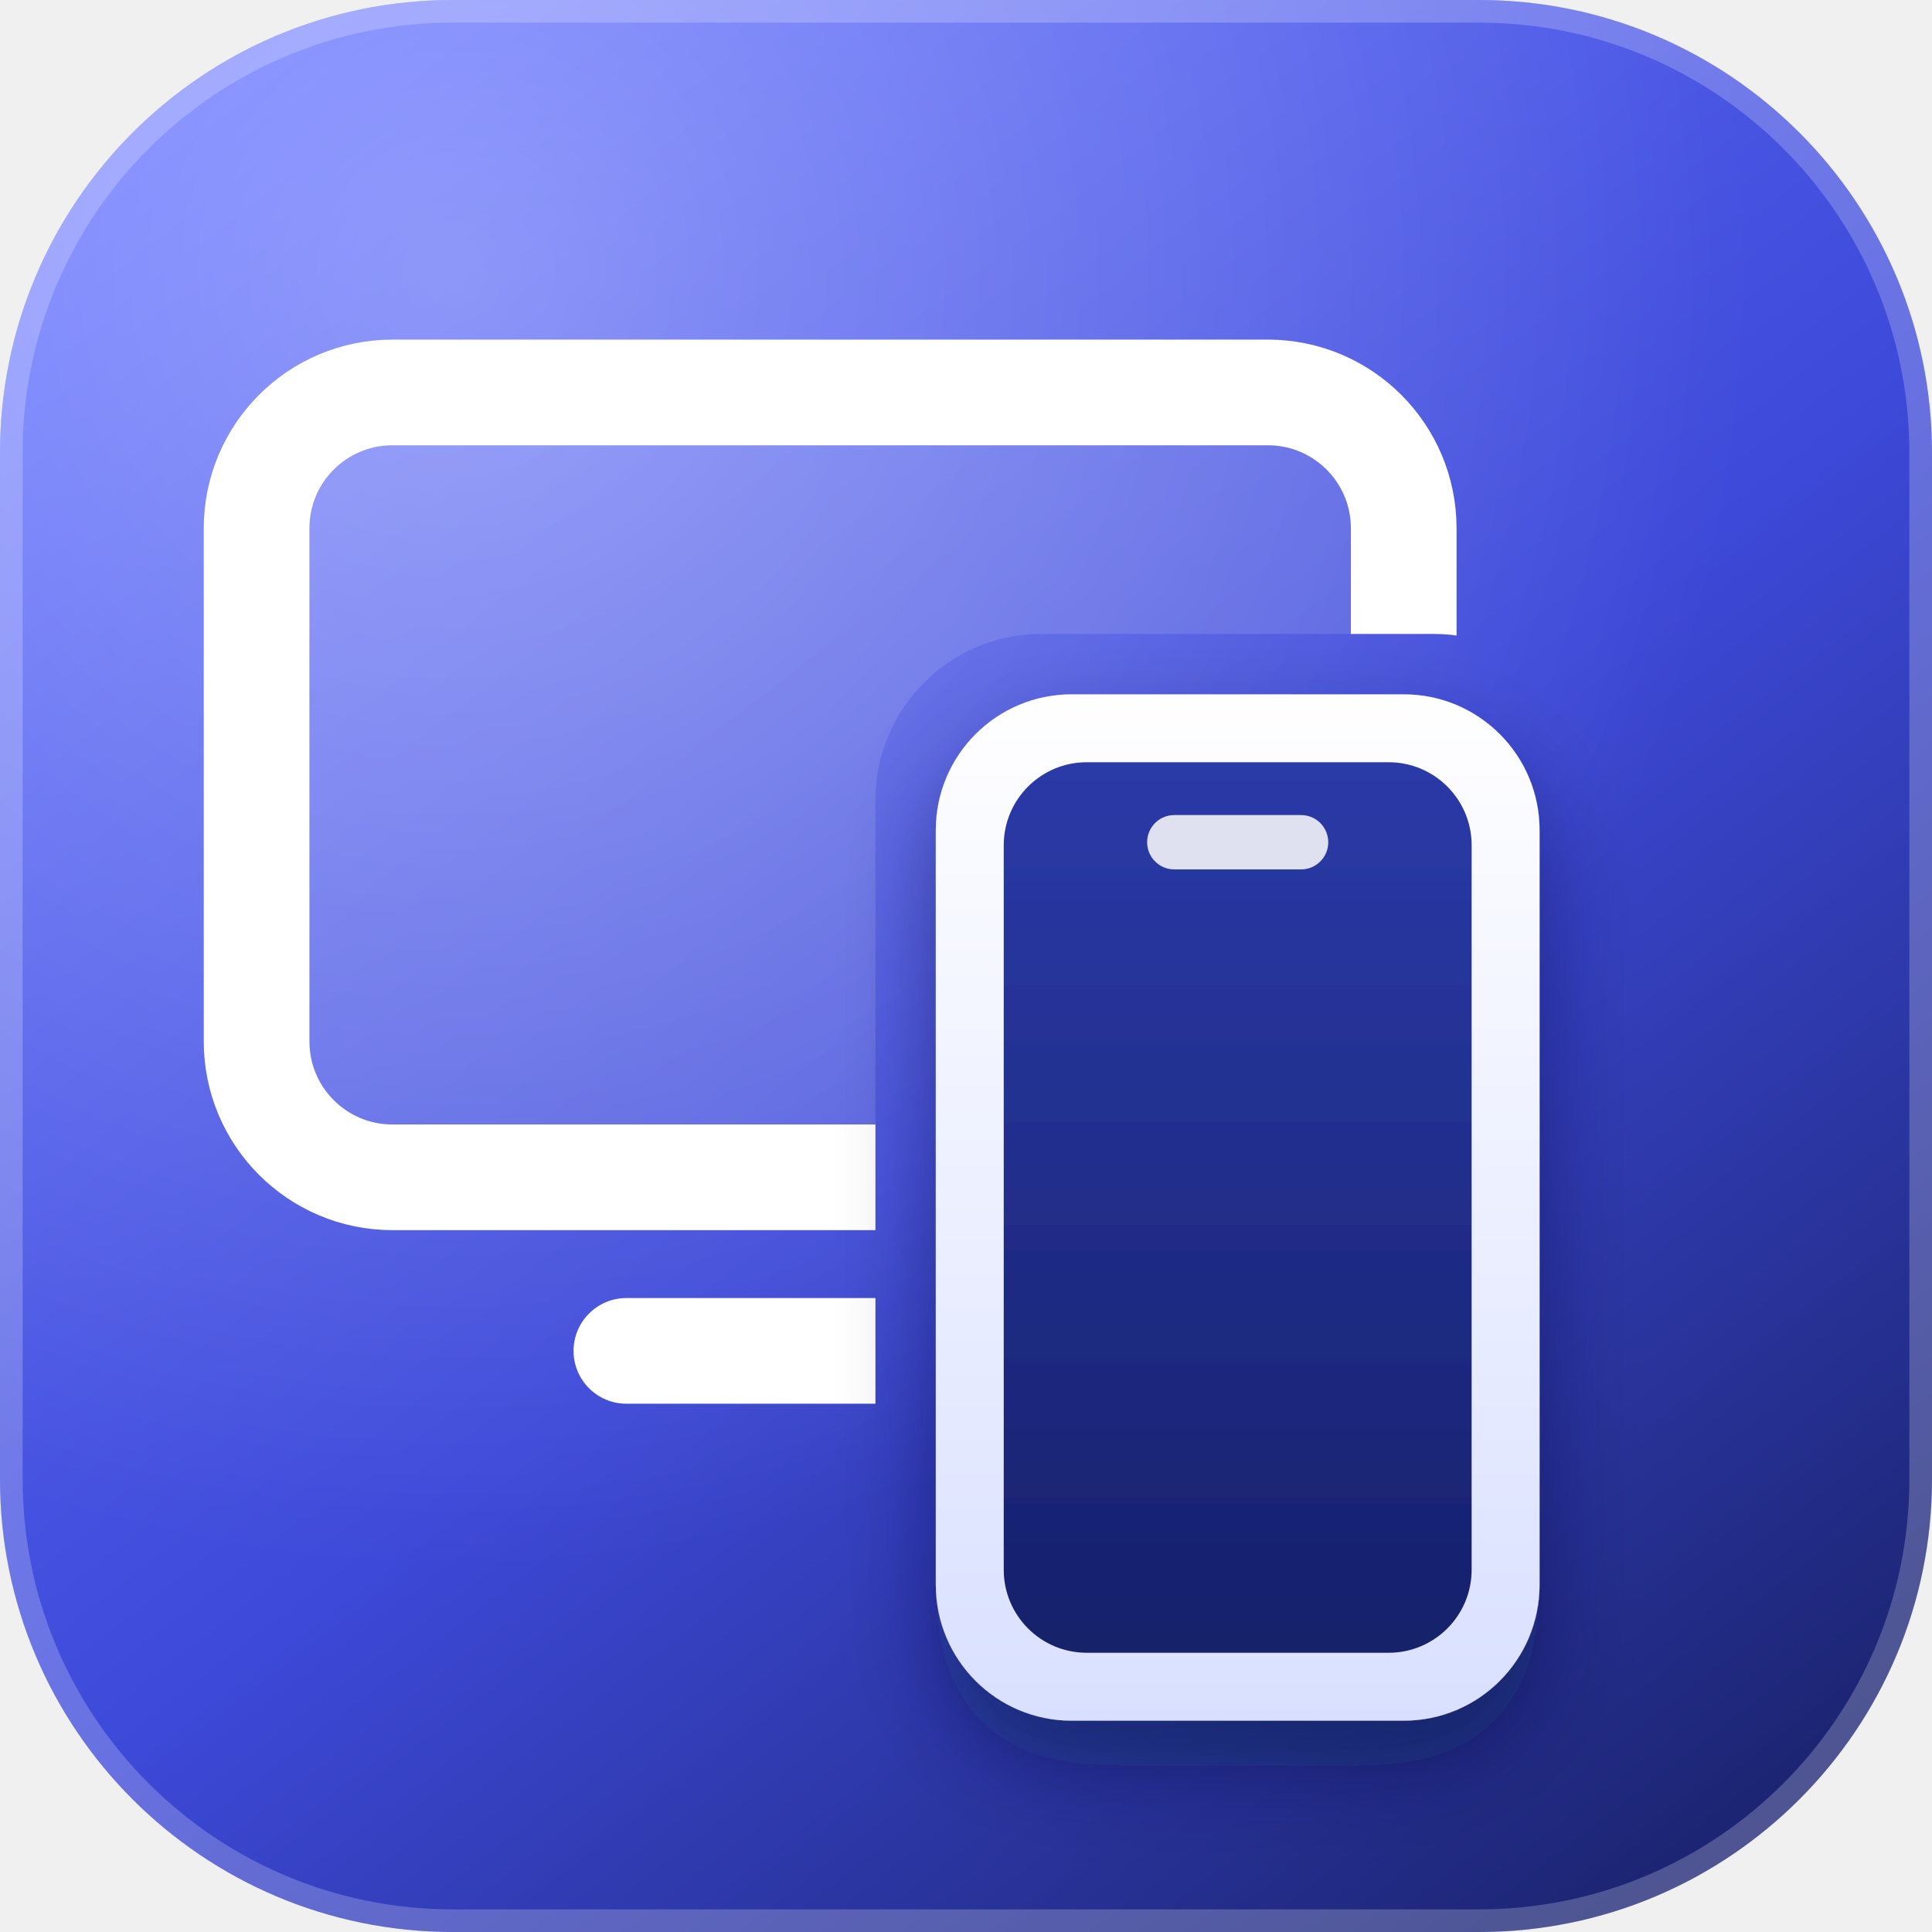
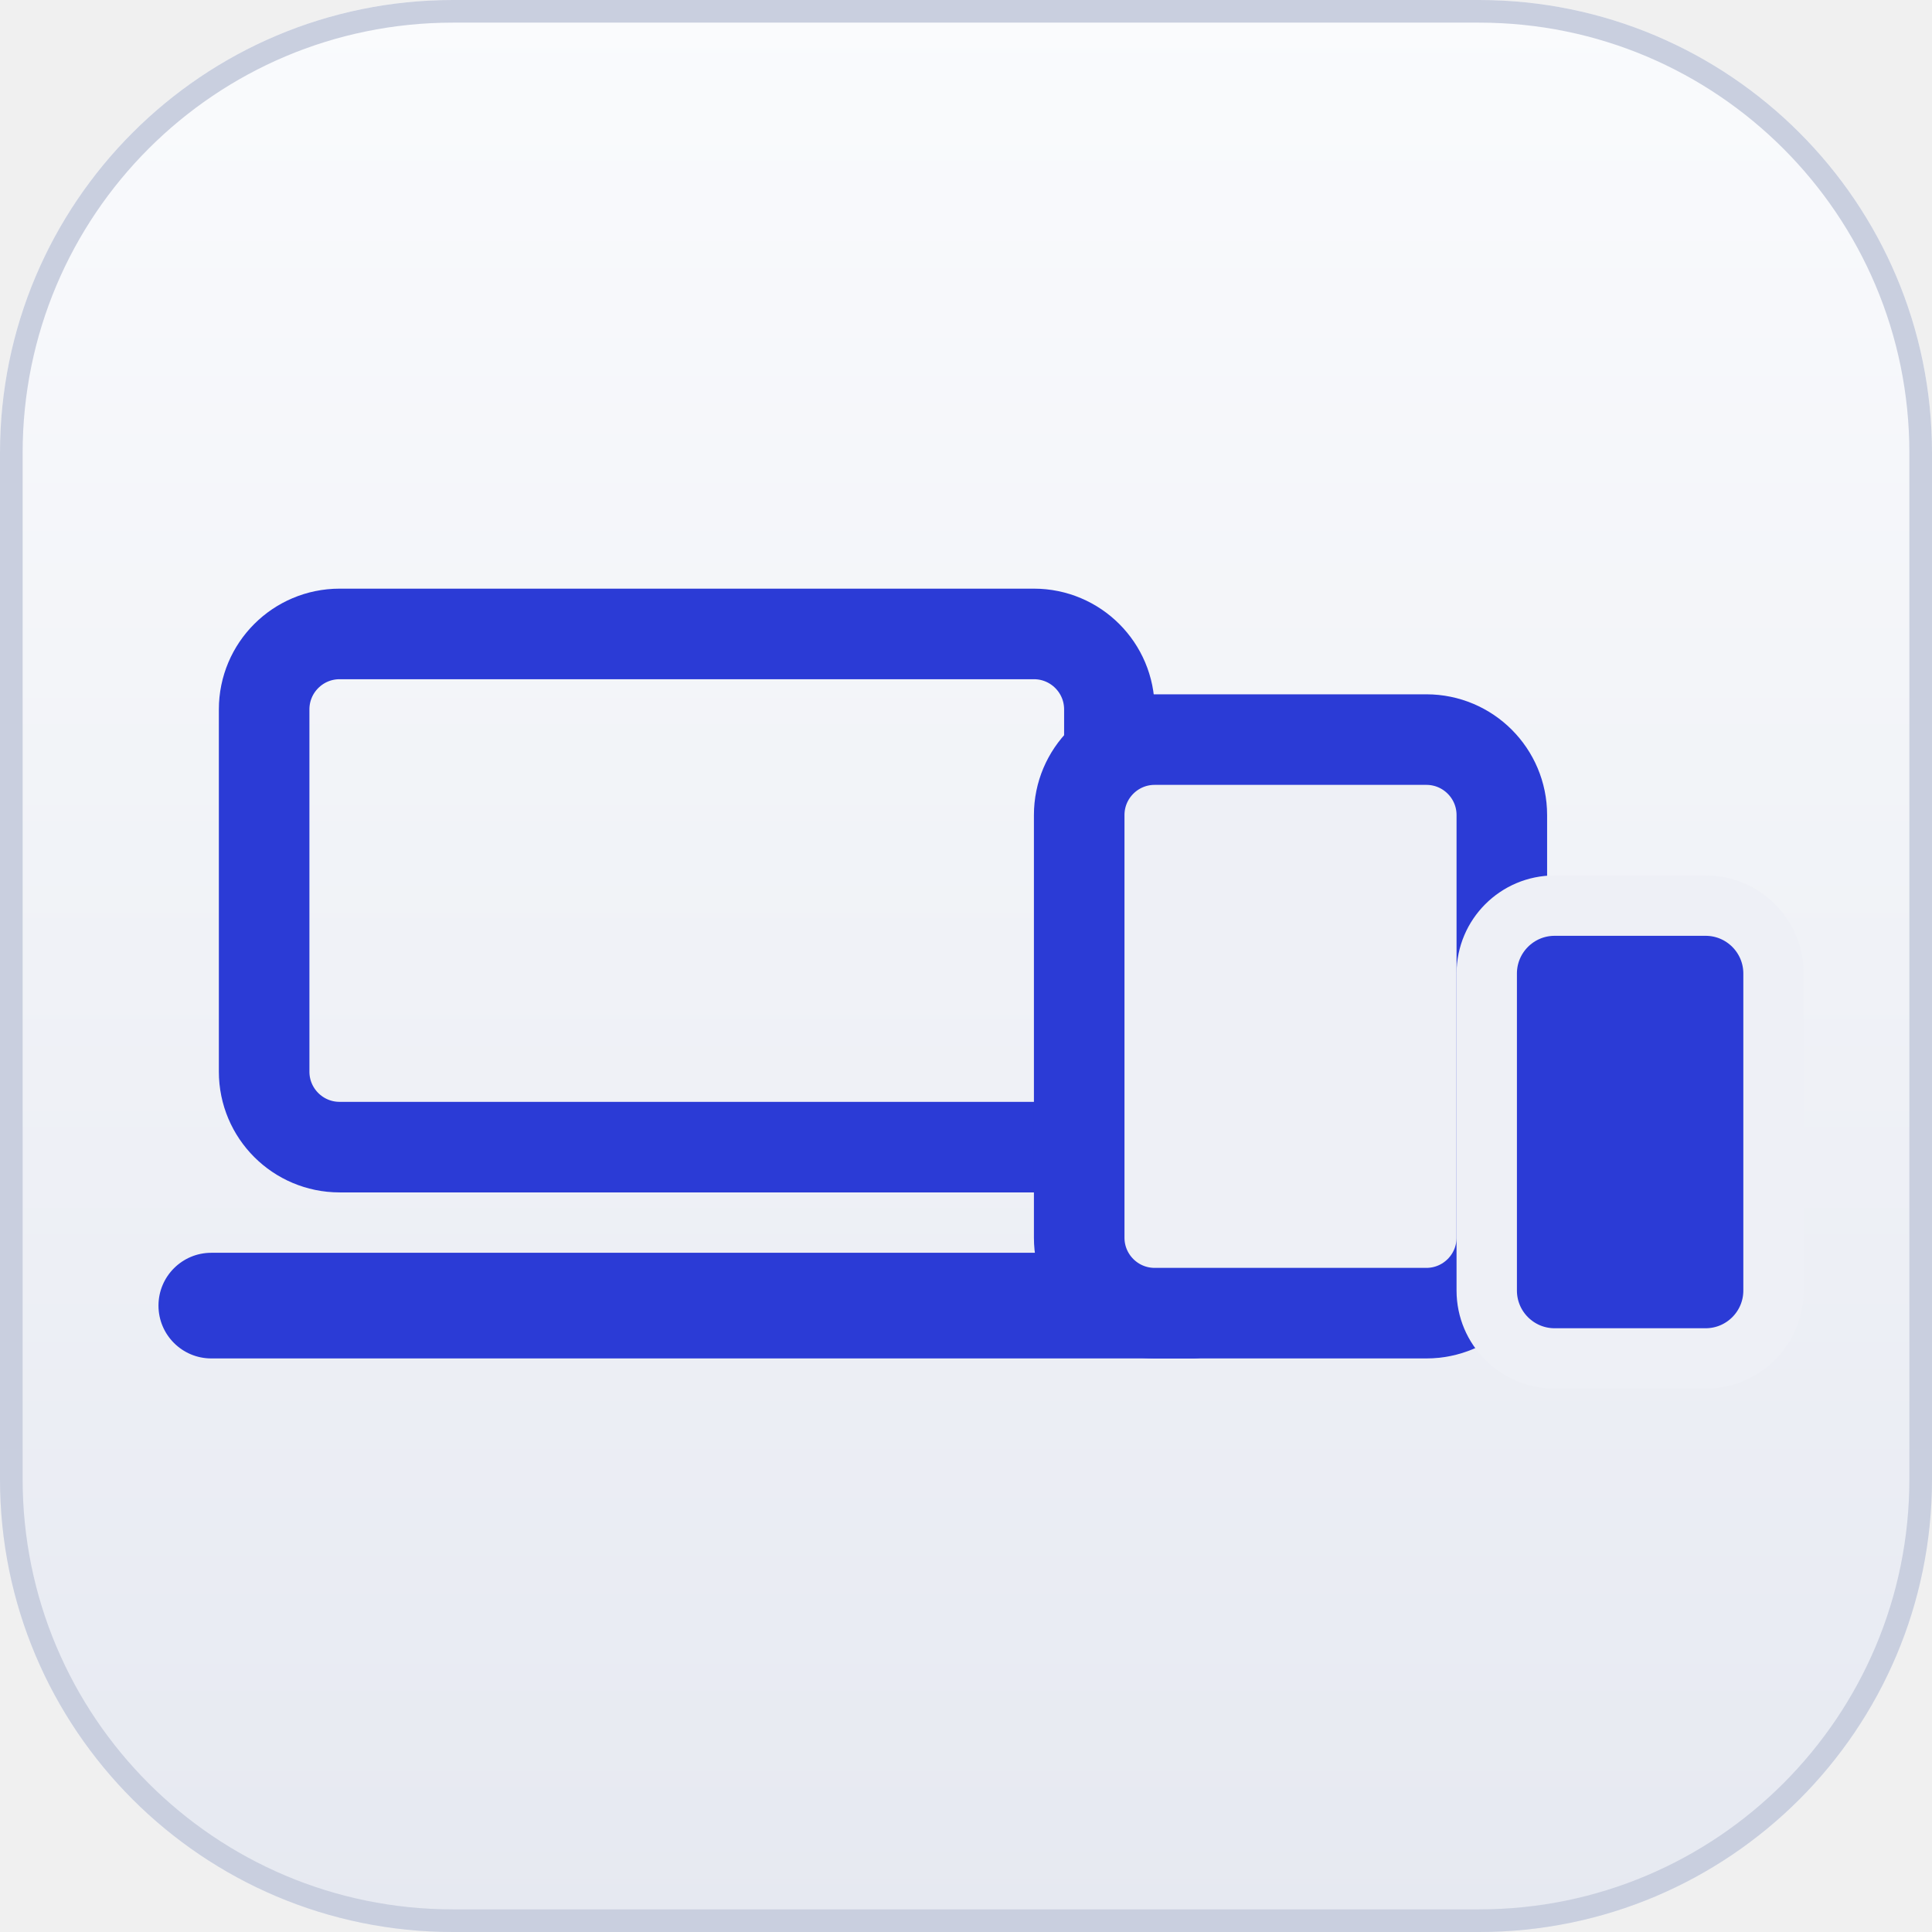
<svg xmlns="http://www.w3.org/2000/svg" viewBox="0 0 128 128" width="128" height="128">
  <defs>
-     <linearGradient id="tile" x1="18" y1="4" x2="110" y2="124" gradientUnits="userSpaceOnUse">
-       <stop offset="0" stop-color="#6674ff" />
-       <stop offset="0.55" stop-color="#3d49d8" />
-       <stop offset="1" stop-color="#1c2573" />
+     <linearGradient id="tile" x1="0" y1="0" x2="0" y2="128" gradientUnits="userSpaceOnUse">
+       <stop offset="0" stop-color="#fafbfd" />
+       <stop offset="1" stop-color="#e6e9f1" />
    </linearGradient>
-     <radialGradient id="glow" cx="30" cy="18" r="86" gradientUnits="userSpaceOnUse">
-       <stop offset="0" stop-color="#ffffff" stop-opacity="0.30" />
-       <stop offset="1" stop-color="#ffffff" stop-opacity="0" />
-     </radialGradient>
-     <linearGradient id="body" x1="0" y1="0" x2="0" y2="1">
-       <stop offset="0" stop-color="#ffffff" />
-       <stop offset="1" stop-color="#d9e0ff" />
-     </linearGradient>
-     <linearGradient id="screen" x1="0" y1="0" x2="0" y2="1">
-       <stop offset="0" stop-color="#2b3aa8" />
-       <stop offset="1" stop-color="#16206a" />
-     </linearGradient>
-     <mask id="gap" maskUnits="userSpaceOnUse" x="0" y="0" width="128" height="128">
-       <rect width="128" height="128" fill="#fff" />
-       <rect x="58" y="42" width="48" height="76" rx="11" fill="#000" />
-     </mask>
-     <filter id="lift" x="-30%" y="-30%" width="160%" height="160%">
-       <feDropShadow dx="0" dy="3" stdDeviation="3" flood-color="#0b1240" flood-opacity="0.45" />
-     </filter>
  </defs>
  <rect width="128" height="128" rx="30" fill="url(#tile)" />
-   <rect width="128" height="128" rx="30" fill="url(#glow)" />
-   <rect x="0.75" y="0.75" width="126.5" height="126.5" rx="29.25" fill="none" stroke="#ffffff" stroke-opacity="0.22" stroke-width="1.5" />
-   <g mask="url(#gap)">
-     <rect x="17" y="26" width="76" height="52" rx="9" fill="#ffffff" fill-opacity="0.12" stroke="#ffffff" stroke-width="7" />
-     <rect x="38" y="86" width="34" height="7" rx="3.5" fill="#ffffff" />
-   </g>
-   <g filter="url(#lift)">
-     <rect x="62" y="46" width="40" height="68" rx="9" fill="url(#body)" />
-     <rect x="66.5" y="50.5" width="31" height="59" rx="5.5" fill="url(#screen)" />
-     <rect x="76" y="54" width="12" height="3.6" rx="1.8" fill="#ffffff" fill-opacity="0.85" />
+   <rect x="0.75" y="0.75" width="126.5" height="126.5" rx="29.25" fill="none" stroke="#c9cfdf" stroke-width="1.5" />
+   <g transform="translate(6.5 -2)">
+     <rect x="11" y="44" width="56" height="34" rx="5" fill="none" stroke="#2b3bd6" stroke-width="6" />
+     <rect x="4" y="85" width="72" height="7" rx="3.5" fill="#2b3bd6" />
+     <rect x="65" y="51" width="28" height="38" rx="5" fill="#eef0f6" stroke="#2b3bd6" stroke-width="6" />
+     <rect x="92" y="62" width="19" height="30" rx="4.5" fill="#2b3bd6" stroke="#eef0f6" stroke-width="4" />
  </g>
</svg>
